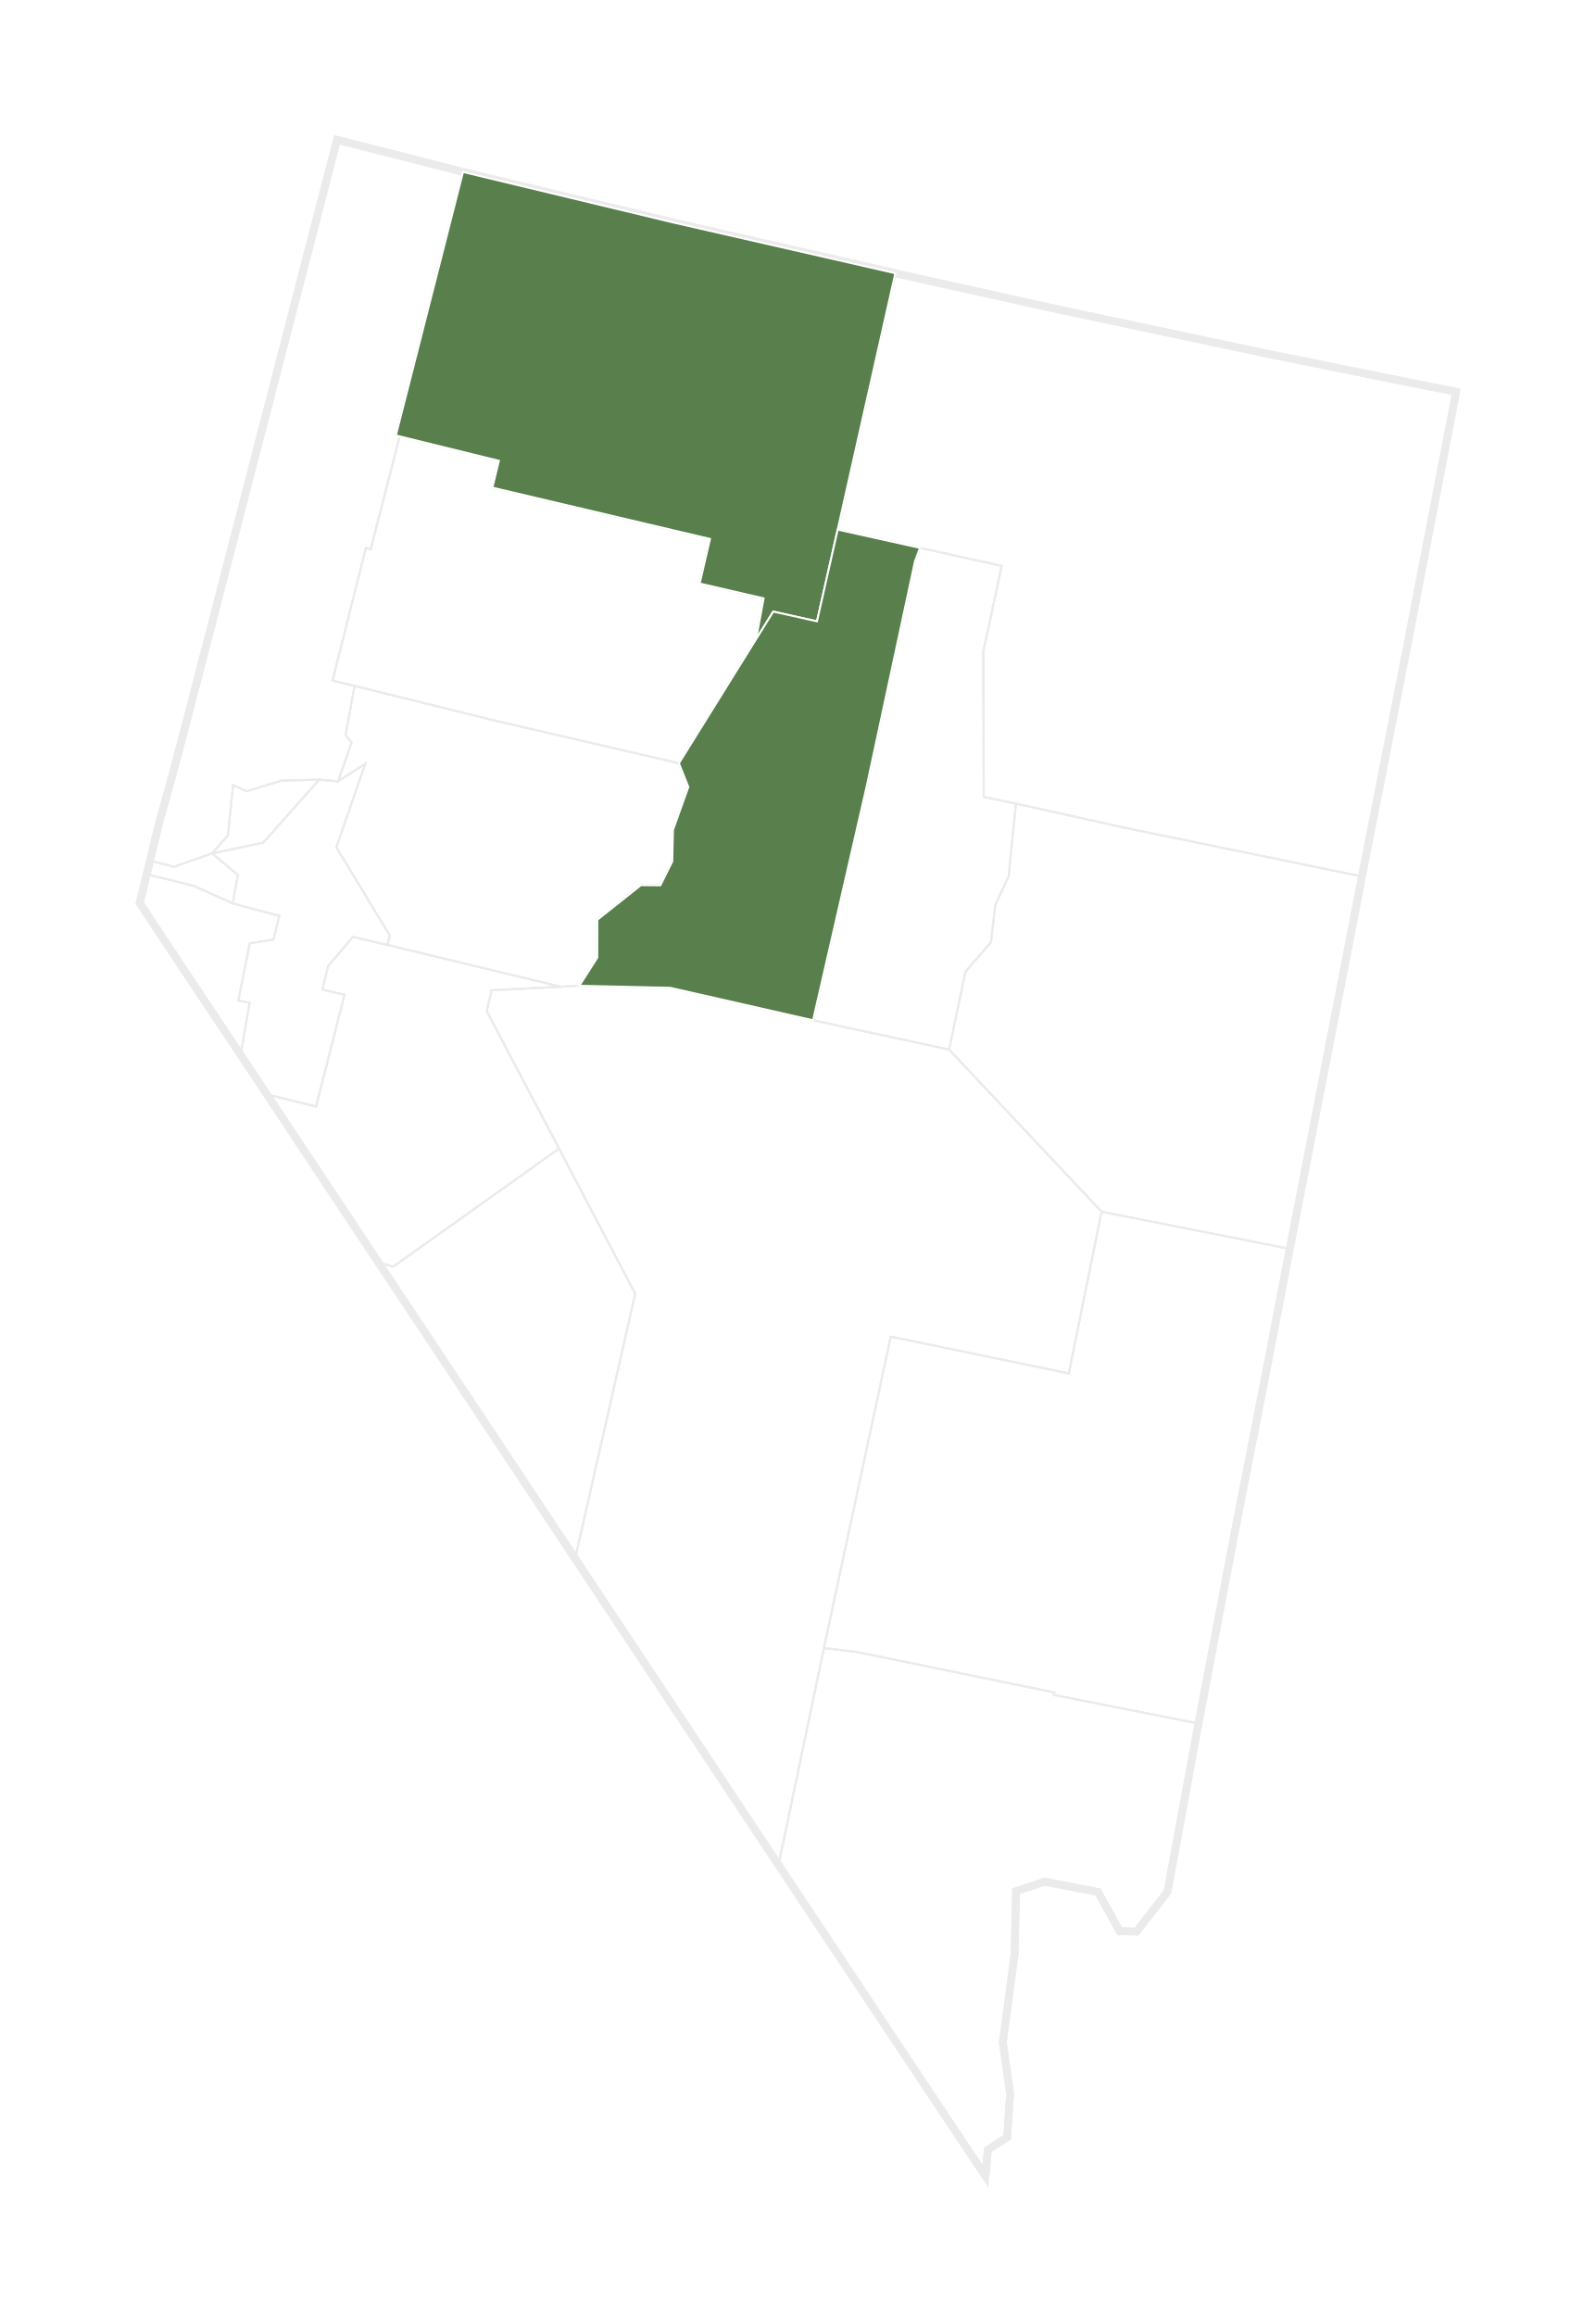
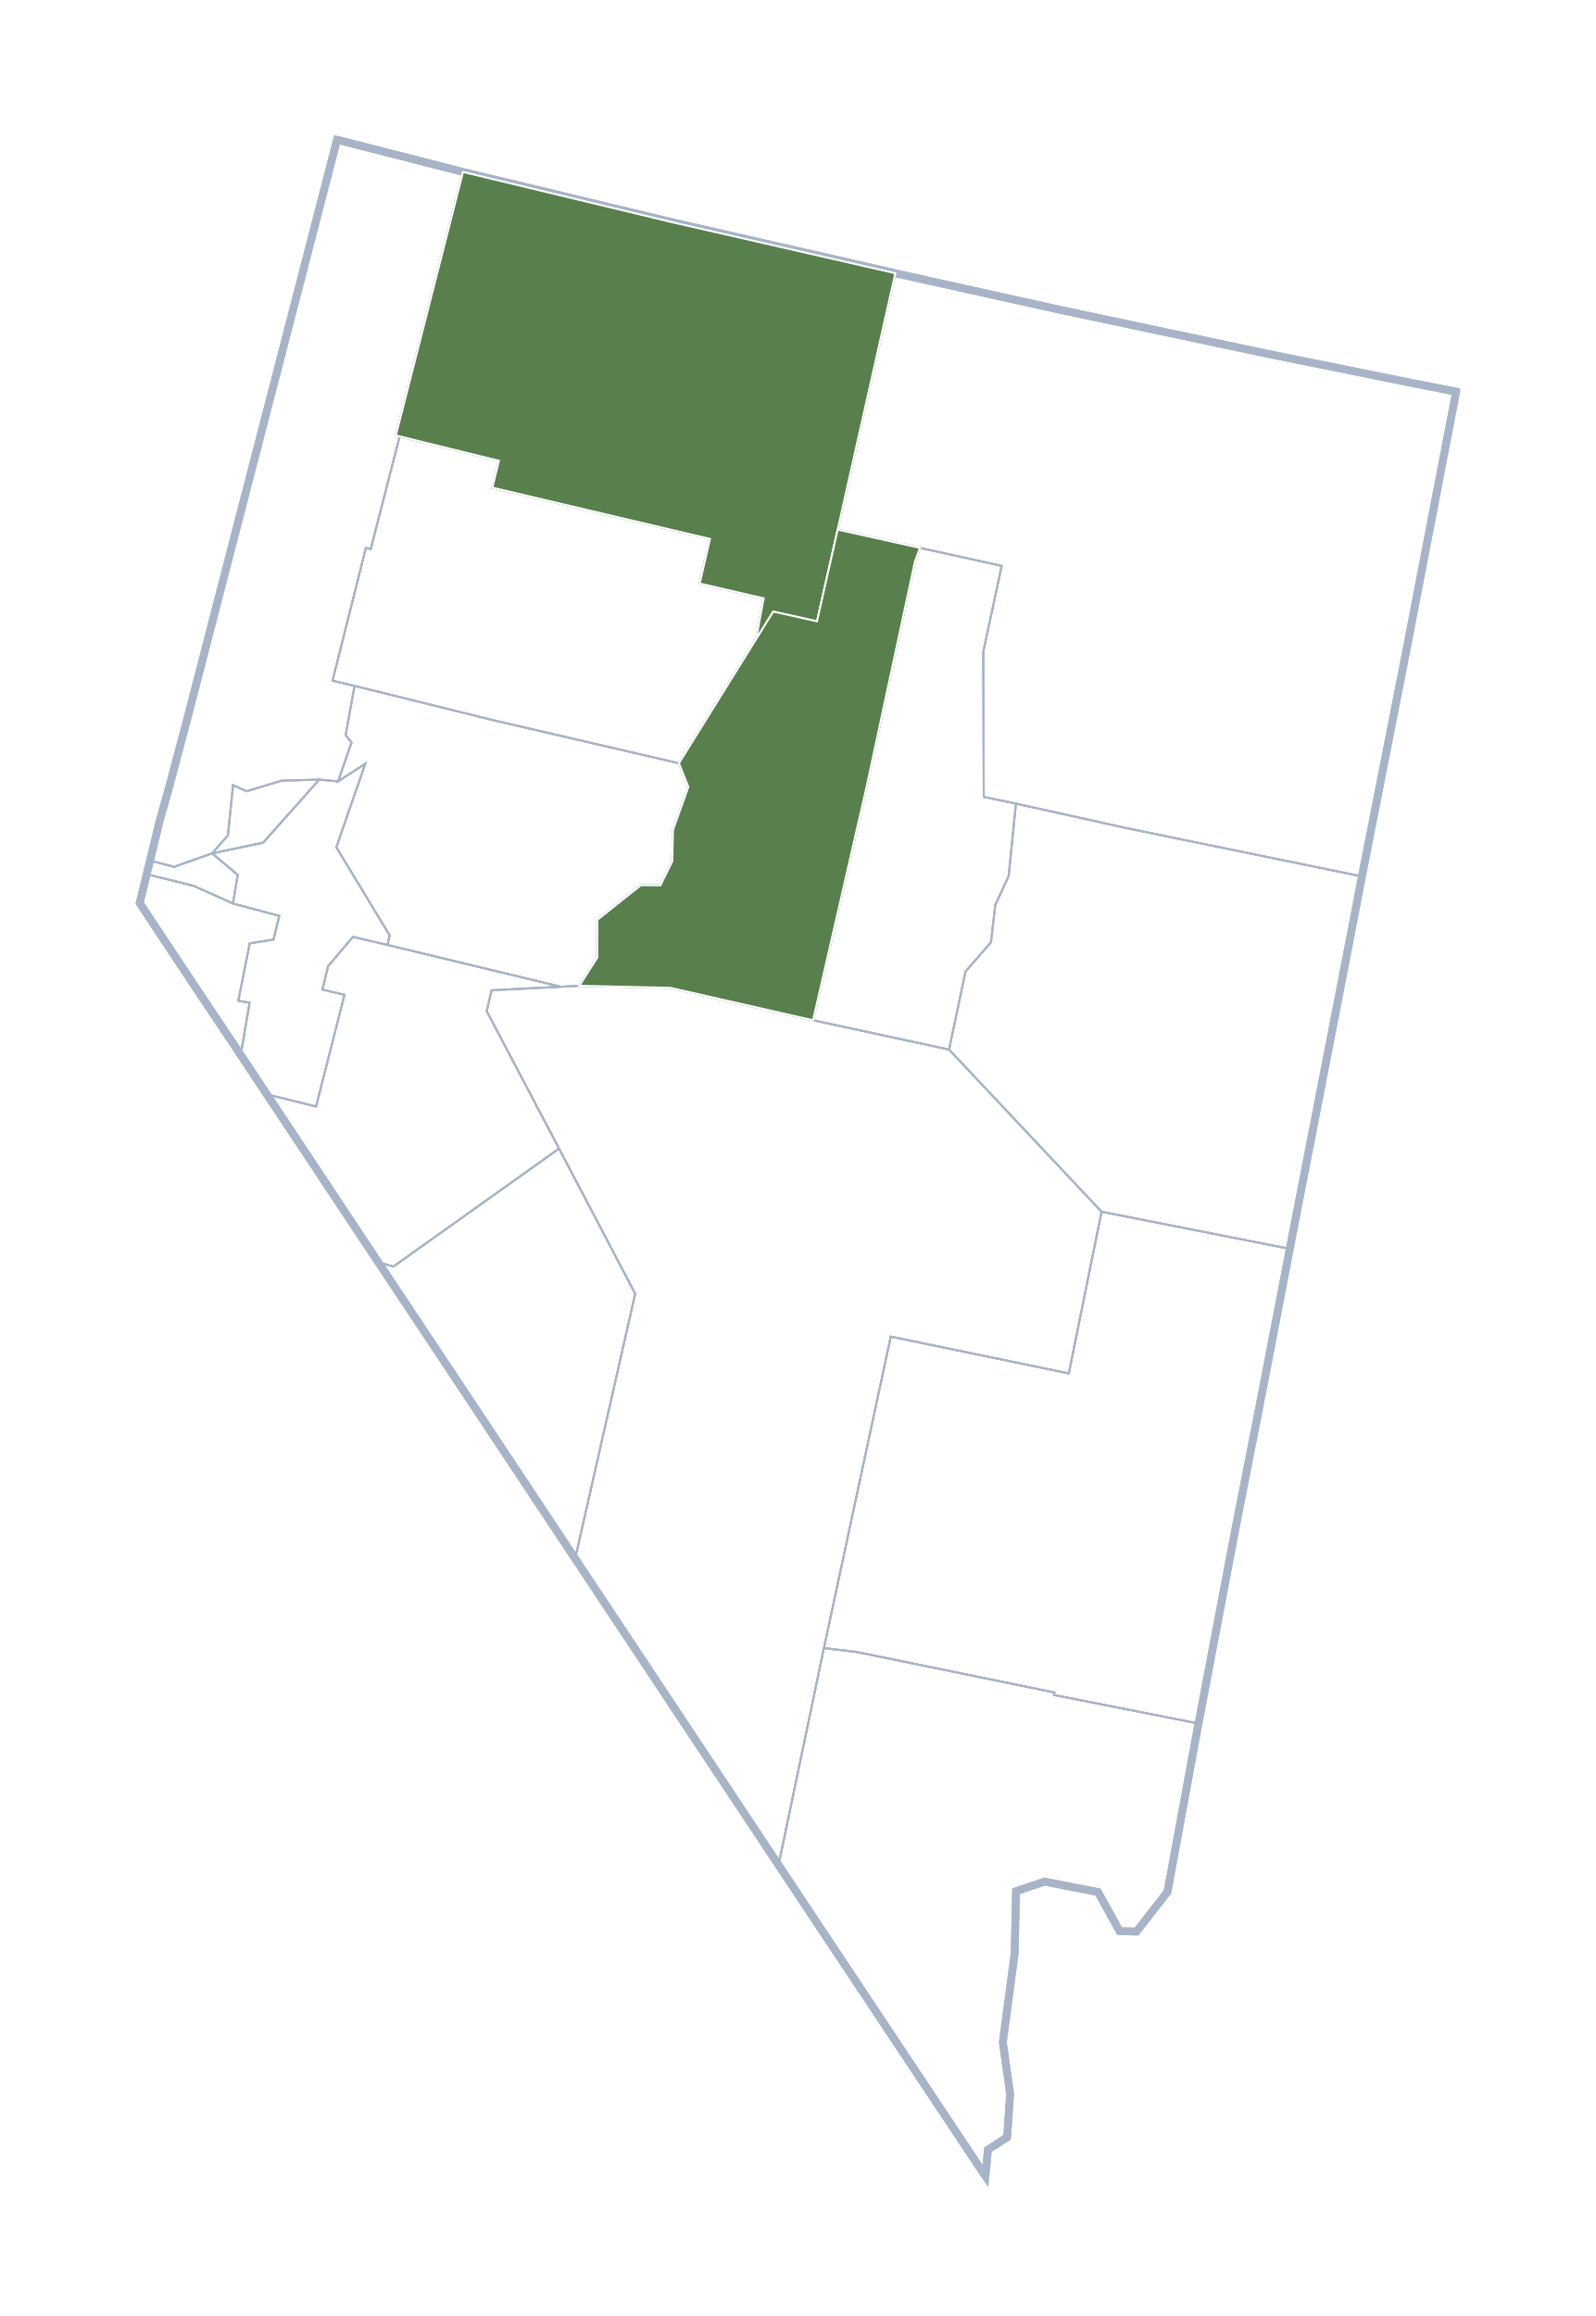
- <svg xmlns="http://www.w3.org/2000/svg" class="case_studies-map" viewBox="157.313 186.428 114.202 165.713" version="1.1" style="height:599px;text-align:center;perspective-origin:206.281px 299.5px;transform-origin:206.281px 299.5px;fill:rgba(0, 0, 0, 0);stroke:rgb(235, 235, 235);stroke-width:0.5px;">
-   <g data-url="us-topology.json" data-object="states" data-mesh="true" data-filter="id === 'NV'" class="js-loaded topology" data-type="Topology" style="height:auto;overflow-x:visible;overflow-y:visible;text-align:center;width:auto;perspective-origin:0px 0px;transform-origin:0px 0px;fill:rgba(0, 0, 0, 0);stroke:rgb(235, 235, 235);stroke-width:2px;">
-     <path d="M190.445,198.734L205.547,202.361L221.262,205.948L221.381,205.983L233.105,208.582L248.037,211.746L258.257,213.813L261.514,214.452L257.98,232.821L254.772,249.138L254.022,253.042L252.719,259.766L249.608,275.787L249.237,277.721L247.727,285.574L245.755,295.637L243.629,306.835L243.075,309.748L240.857,321.796L238.643,324.636L237.43,324.6L235.885,321.806L232.069,321.061L230.024,321.745L229.918,326.228L229.075,332.558L229.596,336.241L229.384,339.354L228.006,340.241L227.833,342.142L215.848,324.125L213.024,319.872L198.47,297.952L190.982,286.669L184.384,276.746L176.409,264.729L174.537,261.907L171.818,257.839L168.343,252.609L167.313,251.042L167.611,249.806L167.808,248.979L168.049,248.005L168.712,245.248L169.388,242.857L170.716,237.853L177.61,211.198L181.431,196.428L189.962,198.604Z" id="NV" class="feature zoomed" style="height:auto;overflow-x:visible;overflow-y:visible;text-align:center;width:auto;perspective-origin:0px 0px;transform-origin:0px 0px;fill:rgba(0, 0, 0, 0);stroke:rgb(235, 235, 235);stroke-width:2px;vector-effect:non-scaling-stroke;" />
-     <path d="M205.547,202.361L221.262,205.948M190.445,198.734L205.547,202.361M189.962,198.604L190.445,198.734M221.381,205.983L233.105,208.582L248.037,211.746M221.262,205.948L221.381,205.983M181.431,196.428L189.962,198.604M248.037,211.746L258.257,213.813M258.257,213.813L261.514,214.452M170.716,237.853L177.61,211.198L181.431,196.428M167.808,248.979L168.049,248.005L168.712,245.248M168.712,245.248L169.388,242.857M169.388,242.857L170.716,237.853M261.514,214.452L257.98,232.821L254.772,249.138L254.022,253.042L252.719,259.766M176.409,264.729L174.537,261.907M168.343,252.609L167.313,251.042L167.611,249.806L167.808,248.979M227.833,342.142L215.848,324.125L213.024,319.872L198.47,297.952M174.537,261.907L171.818,257.839M171.818,257.839L168.343,252.609M198.47,297.952L190.982,286.669L184.384,276.746L176.409,264.729M252.719,259.766L249.608,275.787L249.237,277.721L247.727,285.574M247.727,285.574L245.755,295.637M245.755,295.637L243.629,306.835M243.629,306.835L243.075,309.748M243.075,309.748L240.857,321.796L238.643,324.636L237.43,324.6L235.885,321.806L232.069,321.061L230.024,321.745L229.918,326.228L229.075,332.558L229.596,336.241L229.384,339.354L228.006,340.241L227.833,342.142" class="mesh" style="height:auto;overflow-x:visible;overflow-y:visible;text-align:center;width:auto;perspective-origin:0px 0px;transform-origin:0px 0px;fill:rgba(0, 0, 0, 0);stroke:rgb(235, 235, 235);stroke-width:2px;vector-effect:non-scaling-stroke;" />
+ <svg xmlns="http://www.w3.org/2000/svg" class="case_studies-map" viewBox="157.313 186.428 114.202 165.713" version="1.1" style="height:599px;text-align:center;perspective-origin:206.281px 299.5px;transform-origin:206.281px 299.5px;fill:rgba(0, 0, 0, 0);stroke:rgb(167, 180, 199);stroke-width:0.5px;">
+   <g data-url="us-topology.json" data-object="states" data-mesh="true" data-filter="id === 'NV'" class="js-loaded topology" data-type="Topology" style="height:auto;overflow-x:visible;overflow-y:visible;text-align:center;width:auto;perspective-origin:0px 0px;transform-origin:0px 0px;fill:rgba(0, 0, 0, 0);stroke:rgb(167, 180, 199);stroke-width:2px;">
+     <path d="M190.445,198.734L205.547,202.361L221.262,205.948L221.381,205.983L233.105,208.582L248.037,211.746L258.257,213.813L261.514,214.452L257.98,232.821L254.772,249.138L254.022,253.042L252.719,259.766L249.608,275.787L249.237,277.721L247.727,285.574L245.755,295.637L243.629,306.835L243.075,309.748L240.857,321.796L238.643,324.636L237.43,324.6L235.885,321.806L232.069,321.061L230.024,321.745L229.918,326.228L229.075,332.558L229.596,336.241L229.384,339.354L228.006,340.241L227.833,342.142L215.848,324.125L213.024,319.872L198.47,297.952L190.982,286.669L184.384,276.746L176.409,264.729L174.537,261.907L171.818,257.839L168.343,252.609L167.313,251.042L167.611,249.806L167.808,248.979L168.049,248.005L168.712,245.248L169.388,242.857L170.716,237.853L177.61,211.198L181.431,196.428L189.962,198.604Z" id="NV" class="feature zoomed" style="height:auto;overflow-x:visible;overflow-y:visible;text-align:center;width:auto;perspective-origin:0px 0px;transform-origin:0px 0px;fill:rgba(0, 0, 0, 0);stroke:rgb(167, 180, 199);stroke-width:2px;vector-effect:non-scaling-stroke;" />
+     <path d="M205.547,202.361L221.262,205.948M190.445,198.734L205.547,202.361M189.962,198.604L190.445,198.734M221.381,205.983L233.105,208.582L248.037,211.746M221.262,205.948L221.381,205.983M181.431,196.428L189.962,198.604M248.037,211.746L258.257,213.813M258.257,213.813L261.514,214.452M170.716,237.853L177.61,211.198L181.431,196.428M167.808,248.979L168.049,248.005L168.712,245.248M168.712,245.248L169.388,242.857M169.388,242.857L170.716,237.853M261.514,214.452L257.98,232.821L254.772,249.138L254.022,253.042L252.719,259.766M176.409,264.729L174.537,261.907M168.343,252.609L167.313,251.042L167.611,249.806L167.808,248.979M227.833,342.142L215.848,324.125L213.024,319.872L198.47,297.952M174.537,261.907L171.818,257.839M171.818,257.839L168.343,252.609M198.47,297.952L190.982,286.669L184.384,276.746L176.409,264.729M252.719,259.766L249.608,275.787L249.237,277.721L247.727,285.574M247.727,285.574L245.755,295.637M245.755,295.637L243.629,306.835M243.629,306.835L243.075,309.748M243.075,309.748L240.857,321.796L238.643,324.636L237.43,324.6L235.885,321.806L232.069,321.061L230.024,321.745L229.918,326.228L229.075,332.558L229.596,336.241L229.384,339.354L228.006,340.241L227.833,342.142" class="mesh" style="height:auto;overflow-x:visible;overflow-y:visible;text-align:center;width:auto;perspective-origin:0px 0px;transform-origin:0px 0px;fill:rgba(0, 0, 0, 0);stroke:rgb(167, 180, 199);stroke-width:2px;vector-effect:non-scaling-stroke;" />
  </g>
-   <g data-url="us-topology.json" data-object="counties" data-filter="properties.state === 'NV'" data-mesh="true" class="js-loaded topology" data-type="Topology" style="height:auto;overflow-x:visible;overflow-y:visible;text-align:center;width:auto;perspective-origin:0px 0px;transform-origin:0px 0px;fill:rgba(0, 0, 0, 0);stroke:rgb(235, 235, 235);stroke-width:0.5px;">
-     <path d="M217.257,224.323L215.777,230.886L212.646,230.189L211.422,232.157L211.958,229.24L207.383,228.178L208.122,224.988L192.547,221.318L193.016,219.397L185.914,217.65L185.641,217.582L190.445,198.734L205.547,202.361L221.262,205.949L221.381,205.983Z" id="32013" class="feature" style="height:auto;overflow-x:visible;overflow-y:visible;text-align:center;width:auto;perspective-origin:0px 0px;transform-origin:0px 0px;fill:rgba(0, 0, 0, 0);stroke:rgb(235, 235, 235);stroke-width:0.5px;vector-effect:non-scaling-stroke;" />
-     <path d="M258.257,213.813L261.514,214.452L257.98,232.822L254.772,249.138L237.903,245.677L230.013,243.928L227.711,243.448L227.679,233.054L228.995,226.919L223.145,225.63L217.257,224.323L221.381,205.983L233.105,208.582L248.037,211.746Z" id="32007" class="feature" style="height:auto;overflow-x:visible;overflow-y:visible;text-align:center;width:auto;perspective-origin:0px 0px;transform-origin:0px 0px;fill:rgba(0, 0, 0, 0);stroke:rgb(235, 235, 235);stroke-width:0.5px;vector-effect:non-scaling-stroke;" />
-     <path d="M185.914,217.65L183.843,225.715L183.493,225.637L181.109,235.131L182.683,235.504L182.047,239.024L182.467,239.556L181.507,242.336L180.151,242.213L177.464,242.284L174.964,243.043L173.992,242.605L173.621,246.204L172.494,247.486L169.763,248.449L168.049,248.005L168.712,245.248L169.388,242.858L170.716,237.853L177.61,211.198L181.43,196.429L189.962,198.604L190.445,198.734L185.641,217.582Z" id="32031" class="feature" style="height:auto;overflow-x:visible;overflow-y:visible;text-align:center;width:auto;perspective-origin:0px 0px;transform-origin:0px 0px;fill:rgba(0, 0, 0, 0);stroke:rgb(235, 235, 235);stroke-width:0.5px;vector-effect:non-scaling-stroke;" />
-     <path d="M230.013,243.928L229.493,249.115L228.534,251.182L228.226,253.85L226.404,255.945L225.228,261.527L215.496,259.429L219.328,242.715L222.789,226.591L223.145,225.63L228.995,226.919L227.679,233.054L227.711,243.448Z" id="32011" class="feature" style="height:auto;overflow-x:visible;overflow-y:visible;text-align:center;width:auto;perspective-origin:0px 0px;transform-origin:0px 0px;fill:rgba(0, 0, 0, 0);stroke:rgb(235, 235, 235);stroke-width:0.5px;vector-effect:non-scaling-stroke;" />
-     <path d="M223.145,225.63L222.789,226.591L219.328,242.715L215.496,259.429L205.271,257.104L198.771,256.959L200.054,254.945L200.063,252.236L203.174,249.763L204.569,249.776L205.422,248.056L205.471,245.814L206.571,242.736L205.895,241.041L211.422,232.157L212.646,230.189L215.777,230.886L217.257,224.323Z" id="32015" class="feature" style="height:auto;overflow-x:visible;overflow-y:visible;text-align:center;width:auto;perspective-origin:0px 0px;transform-origin:0px 0px;fill:rgba(0, 0, 0, 0);stroke:rgb(235, 235, 235);stroke-width:0.5px;vector-effect:non-scaling-stroke;" />
-     <path d="M211.422,232.157L205.895,241.041L192.646,237.968L182.683,235.504L181.109,235.131L183.493,225.637L183.843,225.715L185.914,217.65L193.016,219.397L192.547,221.318L208.122,224.988L207.383,228.178L211.958,229.24Z" id="32027" class="feature" style="height:auto;overflow-x:visible;overflow-y:visible;text-align:center;width:auto;perspective-origin:0px 0px;transform-origin:0px 0px;fill:rgba(0, 0, 0, 0);stroke:rgb(235, 235, 235);stroke-width:0.5px;vector-effect:non-scaling-stroke;" />
-     <path d="M254.772,249.138L254.022,253.042L252.719,259.766L249.608,275.787L236.14,273.128L225.228,261.527L226.404,255.945L228.226,253.85L228.534,251.182L229.493,249.115L230.013,243.928L237.903,245.677Z" id="32033" class="feature" style="height:auto;overflow-x:visible;overflow-y:visible;text-align:center;width:auto;perspective-origin:0px 0px;transform-origin:0px 0px;fill:rgba(0, 0, 0, 0);stroke:rgb(235, 235, 235);stroke-width:0.5px;vector-effect:non-scaling-stroke;" />
-     <path d="M205.895,241.041L206.571,242.736L205.471,245.814L205.422,248.056L204.569,249.776L203.174,249.763L200.063,252.236L200.054,254.945L198.771,256.959L197.442,257.031L185.036,254.039L185.198,253.353L181.38,247.051L183.453,241.074L181.507,242.336L182.467,239.556L182.047,239.024L182.683,235.504L192.646,237.968Z" id="32001" class="feature" style="height:auto;overflow-x:visible;overflow-y:visible;text-align:center;width:auto;perspective-origin:0px 0px;transform-origin:0px 0px;fill:rgba(0, 0, 0, 0);stroke:rgb(235, 235, 235);stroke-width:0.5px;vector-effect:non-scaling-stroke;" />
-     <path d="M185.036,254.039L182.571,253.464L180.792,255.552L180.387,257.234L181.967,257.607L179.928,265.6L176.409,264.729L174.537,261.907L175.173,258.174L174.366,258.031L175.185,253.927L176.887,253.654L177.295,251.958L173.979,251.074L174.326,249.031L172.494,247.486L176.144,246.725L180.151,242.213L181.507,242.336L183.453,241.074L181.38,247.051L185.198,253.353Z" id="32019" class="feature" style="height:auto;overflow-x:visible;overflow-y:visible;text-align:center;width:auto;perspective-origin:0px 0px;transform-origin:0px 0px;fill:rgba(0, 0, 0, 0);stroke:rgb(235, 235, 235);stroke-width:0.5px;vector-effect:non-scaling-stroke;" />
-     <path d="M172.494,247.486L173.621,246.204L173.992,242.605L174.964,243.043L177.464,242.284L180.151,242.213L176.144,246.725Z" id="32029" class="feature" style="height:auto;overflow-x:visible;overflow-y:visible;text-align:center;width:auto;perspective-origin:0px 0px;transform-origin:0px 0px;fill:rgba(0, 0, 0, 0);stroke:rgb(235, 235, 235);stroke-width:0.5px;vector-effect:non-scaling-stroke;" />
-     <path d="M173.979,251.074L171.178,249.814L167.808,248.98L168.049,248.005L169.763,248.449L172.494,247.486L174.326,249.031Z" id="32510" class="feature" style="height:auto;overflow-x:visible;overflow-y:visible;text-align:center;width:auto;perspective-origin:0px 0px;transform-origin:0px 0px;fill:rgba(0, 0, 0, 0);stroke:rgb(235, 235, 235);stroke-width:0.5px;vector-effect:non-scaling-stroke;" />
-     <path d="M215.496,259.429L225.228,261.527L236.14,273.128L233.796,284.698L221.055,282.064L216.272,304.351L213.024,319.873L198.47,297.952L202.768,278.996L197.319,268.61L192.142,258.776L192.492,257.285L197.442,257.031L198.771,256.959L205.271,257.104Z" id="32023" class="feature" style="height:auto;overflow-x:visible;overflow-y:visible;text-align:center;width:auto;perspective-origin:0px 0px;transform-origin:0px 0px;fill:rgba(0, 0, 0, 0);stroke:rgb(235, 235, 235);stroke-width:0.5px;vector-effect:non-scaling-stroke;" />
-     <path d="M173.979,251.074L177.295,251.958L176.887,253.654L175.185,253.927L174.366,258.031L175.173,258.174L174.537,261.907L171.818,257.839L168.343,252.61L167.313,251.042L167.611,249.806L167.808,248.98L171.178,249.814Z" id="32005" class="feature" style="height:auto;overflow-x:visible;overflow-y:visible;text-align:center;width:auto;perspective-origin:0px 0px;transform-origin:0px 0px;fill:rgba(0, 0, 0, 0);stroke:rgb(235, 235, 235);stroke-width:0.5px;vector-effect:non-scaling-stroke;" />
-     <path d="M197.442,257.031L192.492,257.285L192.142,258.776L197.319,268.61L185.463,277.053L184.384,276.746L176.409,264.729L179.928,265.6L181.967,257.607L180.387,257.234L180.792,255.552L182.571,253.464L185.036,254.039Z" id="32021" class="feature" style="height:auto;overflow-x:visible;overflow-y:visible;text-align:center;width:auto;perspective-origin:0px 0px;transform-origin:0px 0px;fill:rgba(0, 0, 0, 0);stroke:rgb(235, 235, 235);stroke-width:0.5px;vector-effect:non-scaling-stroke;" />
-     <path d="M249.608,275.787L249.236,277.722L247.727,285.574L245.755,295.637L243.629,306.835L243.075,309.748L232.733,307.706L232.769,307.528L218.582,304.622L216.272,304.351L221.055,282.064L233.796,284.698L236.14,273.128Z" id="32017" class="feature" style="height:auto;overflow-x:visible;overflow-y:visible;text-align:center;width:auto;perspective-origin:0px 0px;transform-origin:0px 0px;fill:rgba(0, 0, 0, 0);stroke:rgb(235, 235, 235);stroke-width:0.5px;vector-effect:non-scaling-stroke;" />
-     <path d="M198.47,297.952L190.982,286.669L184.384,276.746L185.463,277.053L197.319,268.61L202.768,278.996Z" id="32009" class="feature" style="height:auto;overflow-x:visible;overflow-y:visible;text-align:center;width:auto;perspective-origin:0px 0px;transform-origin:0px 0px;fill:rgba(0, 0, 0, 0);stroke:rgb(235, 235, 235);stroke-width:0.5px;vector-effect:non-scaling-stroke;" />
-     <path d="M243.075,309.748L240.857,321.796L238.643,324.636L237.43,324.6L235.885,321.806L232.069,321.061L230.024,321.746L229.918,326.229L229.075,332.558L229.596,336.241L229.384,339.354L228.006,340.241L227.833,342.142L215.848,324.126L213.024,319.873L216.272,304.351L218.582,304.622L232.769,307.528L232.733,307.706Z" id="32003" class="feature" style="height:auto;overflow-x:visible;overflow-y:visible;text-align:center;width:auto;perspective-origin:0px 0px;transform-origin:0px 0px;fill:rgba(0, 0, 0, 0);stroke:rgb(235, 235, 235);stroke-width:0.5px;vector-effect:non-scaling-stroke;" />
-     <path d="M205.547,202.361L221.262,205.949M185.914,217.65L185.641,217.582L190.445,198.734L205.547,202.361M189.962,198.604L190.445,198.734M221.381,205.983L233.105,208.582L248.037,211.746M181.43,196.429L189.962,198.604M248.037,211.746L258.257,213.813M258.257,213.813L261.514,214.452M205.895,241.041L211.422,232.157M211.422,232.157L211.958,229.24L207.383,228.178L208.122,224.988L192.547,221.318L193.016,219.397L185.914,217.65M223.145,225.63L217.257,224.323M254.772,249.138L237.903,245.677L230.013,243.928M215.496,259.429L219.328,242.715L222.789,226.591L223.145,225.63M170.716,237.853L177.61,211.198L181.43,196.429M205.895,241.041L192.646,237.968L182.683,235.504M185.036,254.039L185.198,253.353L181.38,247.051L183.453,241.074L181.507,242.336M172.494,247.486L176.144,246.725L180.151,242.213M173.979,251.074L174.326,249.031L172.494,247.486M172.494,247.486L169.763,248.449L168.049,248.005M173.979,251.074L171.178,249.814L167.808,248.98L168.049,248.005L168.712,245.248M168.712,245.248L169.388,242.858M169.388,242.858L170.716,237.853M236.14,273.128L225.228,261.527M225.228,261.527L215.496,259.429M215.496,259.429L205.271,257.104L198.771,256.959M198.771,256.959L200.054,254.945L200.063,252.236L203.174,249.763L204.569,249.776L205.422,248.056L205.471,245.814L206.571,242.736L205.895,241.041M261.514,214.452L257.98,232.822L254.772,249.138L254.022,253.042L252.719,259.766M249.608,275.787L236.14,273.128M197.319,268.61L192.142,258.776L192.492,257.285L197.442,257.031M197.442,257.031L185.036,254.039M198.47,297.952L190.982,286.669L184.384,276.746L176.409,264.729M176.409,264.729L174.537,261.907M174.537,261.907L175.173,258.174L174.366,258.031L175.185,253.927L176.887,253.654L177.295,251.958L173.979,251.074M168.343,252.61L167.313,251.042L167.611,249.806L167.808,248.98M243.075,309.748L232.733,307.706L232.769,307.528L218.582,304.622L216.272,304.351M216.272,304.351L213.024,319.873M227.833,342.142L215.848,324.126L213.024,319.873L198.47,297.952M198.47,297.952L202.768,278.996L197.319,268.61M174.537,261.907L171.818,257.839M171.818,257.839L168.343,252.61M197.319,268.61L185.463,277.053L184.384,276.746M252.719,259.766L249.608,275.787L249.236,277.722L247.727,285.574M247.727,285.574L245.755,295.637M245.755,295.637L243.629,306.835M243.629,306.835L243.075,309.748M243.075,309.748L240.857,321.796L238.643,324.636L237.43,324.6L235.885,321.806L232.069,321.061L230.024,321.746L229.918,326.229L229.075,332.558L229.596,336.241L229.384,339.354L228.006,340.241L227.833,342.142M221.262,205.949L221.381,205.983L217.257,224.323M217.257,224.323L215.777,230.886L212.646,230.189L211.422,232.157M230.013,243.928L229.493,249.115L228.534,251.182L228.226,253.85L226.404,255.945L225.228,261.527M182.683,235.504L182.047,239.024L182.467,239.556L181.507,242.336M181.507,242.336L180.151,242.213M180.151,242.213L177.464,242.284L174.964,243.043L173.992,242.605L173.621,246.204L172.494,247.486M230.013,243.928L227.711,243.448L227.679,233.054L228.995,226.919L223.145,225.63M185.914,217.65L183.843,225.715L183.493,225.637L181.109,235.131L182.683,235.504M198.771,256.959L197.442,257.031M185.036,254.039L182.571,253.464L180.792,255.552L180.387,257.234L181.967,257.607L179.928,265.6L176.409,264.729M236.14,273.128L233.796,284.698L221.055,282.064L216.272,304.351" class="mesh" style="height:auto;overflow-x:visible;overflow-y:visible;text-align:center;width:auto;perspective-origin:0px 0px;transform-origin:0px 0px;fill:rgba(0, 0, 0, 0);stroke:rgb(235, 235, 235);stroke-width:0.5px;vector-effect:non-scaling-stroke;" />
+   <g data-url="us-topology.json" data-object="counties" data-filter="properties.state === 'NV'" data-mesh="true" class="js-loaded topology" data-type="Topology" style="height:auto;overflow-x:visible;overflow-y:visible;text-align:center;width:auto;perspective-origin:0px 0px;transform-origin:0px 0px;fill:rgba(0, 0, 0, 0);stroke:rgb(167, 180, 199);stroke-width:0.5px;">
+     <path d="M217.257,224.323L215.777,230.886L212.646,230.189L211.422,232.157L211.958,229.24L207.383,228.178L208.122,224.988L192.547,221.318L193.016,219.397L185.914,217.65L185.641,217.582L190.445,198.734L205.547,202.361L221.262,205.949L221.381,205.983Z" id="32013" class="feature" style="height:auto;overflow-x:visible;overflow-y:visible;text-align:center;width:auto;perspective-origin:0px 0px;transform-origin:0px 0px;fill:rgba(0, 0, 0, 0);stroke:rgb(167, 180, 199);stroke-width:0.5px;vector-effect:non-scaling-stroke;" />
+     <path d="M258.257,213.813L261.514,214.452L257.98,232.822L254.772,249.138L237.903,245.677L230.013,243.928L227.711,243.448L227.679,233.054L228.995,226.919L223.145,225.63L217.257,224.323L221.381,205.983L233.105,208.582L248.037,211.746Z" id="32007" class="feature" style="height:auto;overflow-x:visible;overflow-y:visible;text-align:center;width:auto;perspective-origin:0px 0px;transform-origin:0px 0px;fill:rgba(0, 0, 0, 0);stroke:rgb(167, 180, 199);stroke-width:0.5px;vector-effect:non-scaling-stroke;" />
+     <path d="M185.914,217.65L183.843,225.715L183.493,225.637L181.109,235.131L182.683,235.504L182.047,239.024L182.467,239.556L181.507,242.336L180.151,242.213L177.464,242.284L174.964,243.043L173.992,242.605L173.621,246.204L172.494,247.486L169.763,248.449L168.049,248.005L168.712,245.248L169.388,242.858L170.716,237.853L177.61,211.198L181.43,196.429L189.962,198.604L190.445,198.734L185.641,217.582Z" id="32031" class="feature" style="height:auto;overflow-x:visible;overflow-y:visible;text-align:center;width:auto;perspective-origin:0px 0px;transform-origin:0px 0px;fill:rgba(0, 0, 0, 0);stroke:rgb(167, 180, 199);stroke-width:0.5px;vector-effect:non-scaling-stroke;" />
+     <path d="M230.013,243.928L229.493,249.115L228.534,251.182L228.226,253.85L226.404,255.945L225.228,261.527L215.496,259.429L219.328,242.715L222.789,226.591L223.145,225.63L228.995,226.919L227.679,233.054L227.711,243.448Z" id="32011" class="feature" style="height:auto;overflow-x:visible;overflow-y:visible;text-align:center;width:auto;perspective-origin:0px 0px;transform-origin:0px 0px;fill:rgba(0, 0, 0, 0);stroke:rgb(167, 180, 199);stroke-width:0.5px;vector-effect:non-scaling-stroke;" />
+     <path d="M223.145,225.63L222.789,226.591L219.328,242.715L215.496,259.429L205.271,257.104L198.771,256.959L200.054,254.945L200.063,252.236L203.174,249.763L204.569,249.776L205.422,248.056L205.471,245.814L206.571,242.736L205.895,241.041L211.422,232.157L212.646,230.189L215.777,230.886L217.257,224.323Z" id="32015" class="feature" style="height:auto;overflow-x:visible;overflow-y:visible;text-align:center;width:auto;perspective-origin:0px 0px;transform-origin:0px 0px;fill:rgba(0, 0, 0, 0);stroke:rgb(167, 180, 199);stroke-width:0.5px;vector-effect:non-scaling-stroke;" />
+     <path d="M211.422,232.157L205.895,241.041L192.646,237.968L182.683,235.504L181.109,235.131L183.493,225.637L183.843,225.715L185.914,217.65L193.016,219.397L192.547,221.318L208.122,224.988L207.383,228.178L211.958,229.24Z" id="32027" class="feature" style="height:auto;overflow-x:visible;overflow-y:visible;text-align:center;width:auto;perspective-origin:0px 0px;transform-origin:0px 0px;fill:rgba(0, 0, 0, 0);stroke:rgb(167, 180, 199);stroke-width:0.5px;vector-effect:non-scaling-stroke;" />
+     <path d="M254.772,249.138L254.022,253.042L252.719,259.766L249.608,275.787L236.14,273.128L225.228,261.527L226.404,255.945L228.226,253.85L228.534,251.182L229.493,249.115L230.013,243.928L237.903,245.677Z" id="32033" class="feature" style="height:auto;overflow-x:visible;overflow-y:visible;text-align:center;width:auto;perspective-origin:0px 0px;transform-origin:0px 0px;fill:rgba(0, 0, 0, 0);stroke:rgb(167, 180, 199);stroke-width:0.5px;vector-effect:non-scaling-stroke;" />
+     <path d="M205.895,241.041L206.571,242.736L205.471,245.814L205.422,248.056L204.569,249.776L203.174,249.763L200.063,252.236L200.054,254.945L198.771,256.959L197.442,257.031L185.036,254.039L185.198,253.353L181.38,247.051L183.453,241.074L181.507,242.336L182.467,239.556L182.047,239.024L182.683,235.504L192.646,237.968Z" id="32001" class="feature" style="height:auto;overflow-x:visible;overflow-y:visible;text-align:center;width:auto;perspective-origin:0px 0px;transform-origin:0px 0px;fill:rgba(0, 0, 0, 0);stroke:rgb(167, 180, 199);stroke-width:0.5px;vector-effect:non-scaling-stroke;" />
+     <path d="M185.036,254.039L182.571,253.464L180.792,255.552L180.387,257.234L181.967,257.607L179.928,265.6L176.409,264.729L174.537,261.907L175.173,258.174L174.366,258.031L175.185,253.927L176.887,253.654L177.295,251.958L173.979,251.074L174.326,249.031L172.494,247.486L176.144,246.725L180.151,242.213L181.507,242.336L183.453,241.074L181.38,247.051L185.198,253.353Z" id="32019" class="feature" style="height:auto;overflow-x:visible;overflow-y:visible;text-align:center;width:auto;perspective-origin:0px 0px;transform-origin:0px 0px;fill:rgba(0, 0, 0, 0);stroke:rgb(167, 180, 199);stroke-width:0.5px;vector-effect:non-scaling-stroke;" />
+     <path d="M172.494,247.486L173.621,246.204L173.992,242.605L174.964,243.043L177.464,242.284L180.151,242.213L176.144,246.725Z" id="32029" class="feature" style="height:auto;overflow-x:visible;overflow-y:visible;text-align:center;width:auto;perspective-origin:0px 0px;transform-origin:0px 0px;fill:rgba(0, 0, 0, 0);stroke:rgb(167, 180, 199);stroke-width:0.5px;vector-effect:non-scaling-stroke;" />
+     <path d="M173.979,251.074L171.178,249.814L167.808,248.98L168.049,248.005L169.763,248.449L172.494,247.486L174.326,249.031Z" id="32510" class="feature" style="height:auto;overflow-x:visible;overflow-y:visible;text-align:center;width:auto;perspective-origin:0px 0px;transform-origin:0px 0px;fill:rgba(0, 0, 0, 0);stroke:rgb(167, 180, 199);stroke-width:0.5px;vector-effect:non-scaling-stroke;" />
+     <path d="M215.496,259.429L225.228,261.527L236.14,273.128L233.796,284.698L221.055,282.064L216.272,304.351L213.024,319.873L198.47,297.952L202.768,278.996L197.319,268.61L192.142,258.776L192.492,257.285L197.442,257.031L198.771,256.959L205.271,257.104Z" id="32023" class="feature" style="height:auto;overflow-x:visible;overflow-y:visible;text-align:center;width:auto;perspective-origin:0px 0px;transform-origin:0px 0px;fill:rgba(0, 0, 0, 0);stroke:rgb(167, 180, 199);stroke-width:0.5px;vector-effect:non-scaling-stroke;" />
+     <path d="M173.979,251.074L177.295,251.958L176.887,253.654L175.185,253.927L174.366,258.031L175.173,258.174L174.537,261.907L171.818,257.839L168.343,252.61L167.313,251.042L167.611,249.806L167.808,248.98L171.178,249.814Z" id="32005" class="feature" style="height:auto;overflow-x:visible;overflow-y:visible;text-align:center;width:auto;perspective-origin:0px 0px;transform-origin:0px 0px;fill:rgba(0, 0, 0, 0);stroke:rgb(167, 180, 199);stroke-width:0.5px;vector-effect:non-scaling-stroke;" />
+     <path d="M197.442,257.031L192.492,257.285L192.142,258.776L197.319,268.61L185.463,277.053L184.384,276.746L176.409,264.729L179.928,265.6L181.967,257.607L180.387,257.234L180.792,255.552L182.571,253.464L185.036,254.039Z" id="32021" class="feature" style="height:auto;overflow-x:visible;overflow-y:visible;text-align:center;width:auto;perspective-origin:0px 0px;transform-origin:0px 0px;fill:rgba(0, 0, 0, 0);stroke:rgb(167, 180, 199);stroke-width:0.5px;vector-effect:non-scaling-stroke;" />
+     <path d="M249.608,275.787L249.236,277.722L247.727,285.574L245.755,295.637L243.629,306.835L243.075,309.748L232.733,307.706L232.769,307.528L218.582,304.622L216.272,304.351L221.055,282.064L233.796,284.698L236.14,273.128Z" id="32017" class="feature" style="height:auto;overflow-x:visible;overflow-y:visible;text-align:center;width:auto;perspective-origin:0px 0px;transform-origin:0px 0px;fill:rgba(0, 0, 0, 0);stroke:rgb(167, 180, 199);stroke-width:0.5px;vector-effect:non-scaling-stroke;" />
+     <path d="M198.47,297.952L190.982,286.669L184.384,276.746L185.463,277.053L197.319,268.61L202.768,278.996Z" id="32009" class="feature" style="height:auto;overflow-x:visible;overflow-y:visible;text-align:center;width:auto;perspective-origin:0px 0px;transform-origin:0px 0px;fill:rgba(0, 0, 0, 0);stroke:rgb(167, 180, 199);stroke-width:0.5px;vector-effect:non-scaling-stroke;" />
+     <path d="M243.075,309.748L240.857,321.796L238.643,324.636L237.43,324.6L235.885,321.806L232.069,321.061L230.024,321.746L229.918,326.229L229.075,332.558L229.596,336.241L229.384,339.354L228.006,340.241L227.833,342.142L215.848,324.126L213.024,319.873L216.272,304.351L218.582,304.622L232.769,307.528L232.733,307.706Z" id="32003" class="feature" style="height:auto;overflow-x:visible;overflow-y:visible;text-align:center;width:auto;perspective-origin:0px 0px;transform-origin:0px 0px;fill:rgba(0, 0, 0, 0);stroke:rgb(167, 180, 199);stroke-width:0.5px;vector-effect:non-scaling-stroke;" />
+     <path d="M205.547,202.361L221.262,205.949M185.914,217.65L185.641,217.582L190.445,198.734L205.547,202.361M189.962,198.604L190.445,198.734M221.381,205.983L233.105,208.582L248.037,211.746M181.43,196.429L189.962,198.604M248.037,211.746L258.257,213.813M258.257,213.813L261.514,214.452M205.895,241.041L211.422,232.157M211.422,232.157L211.958,229.24L207.383,228.178L208.122,224.988L192.547,221.318L193.016,219.397L185.914,217.65M223.145,225.63L217.257,224.323M254.772,249.138L237.903,245.677L230.013,243.928M215.496,259.429L219.328,242.715L222.789,226.591L223.145,225.63M170.716,237.853L177.61,211.198L181.43,196.429M205.895,241.041L192.646,237.968L182.683,235.504M185.036,254.039L185.198,253.353L181.38,247.051L183.453,241.074L181.507,242.336M172.494,247.486L176.144,246.725L180.151,242.213M173.979,251.074L174.326,249.031L172.494,247.486M172.494,247.486L169.763,248.449L168.049,248.005M173.979,251.074L171.178,249.814L167.808,248.98L168.049,248.005L168.712,245.248M168.712,245.248L169.388,242.858M169.388,242.858L170.716,237.853M236.14,273.128L225.228,261.527M225.228,261.527L215.496,259.429M215.496,259.429L205.271,257.104L198.771,256.959M198.771,256.959L200.054,254.945L200.063,252.236L203.174,249.763L204.569,249.776L205.422,248.056L205.471,245.814L206.571,242.736L205.895,241.041M261.514,214.452L257.98,232.822L254.772,249.138L254.022,253.042L252.719,259.766M249.608,275.787L236.14,273.128M197.319,268.61L192.142,258.776L192.492,257.285L197.442,257.031M197.442,257.031L185.036,254.039M198.47,297.952L190.982,286.669L184.384,276.746L176.409,264.729M176.409,264.729L174.537,261.907M174.537,261.907L175.173,258.174L174.366,258.031L175.185,253.927L176.887,253.654L177.295,251.958L173.979,251.074M168.343,252.61L167.313,251.042L167.611,249.806L167.808,248.98M243.075,309.748L232.733,307.706L232.769,307.528L218.582,304.622L216.272,304.351M216.272,304.351L213.024,319.873M227.833,342.142L215.848,324.126L213.024,319.873L198.47,297.952M198.47,297.952L202.768,278.996L197.319,268.61M174.537,261.907L171.818,257.839M171.818,257.839L168.343,252.61M197.319,268.61L185.463,277.053L184.384,276.746M252.719,259.766L249.608,275.787L249.236,277.722L247.727,285.574M247.727,285.574L245.755,295.637M245.755,295.637L243.629,306.835M243.629,306.835L243.075,309.748M243.075,309.748L240.857,321.796L238.643,324.636L237.43,324.6L235.885,321.806L232.069,321.061L230.024,321.746L229.918,326.229L229.075,332.558L229.596,336.241L229.384,339.354L228.006,340.241L227.833,342.142M221.262,205.949L221.381,205.983L217.257,224.323M217.257,224.323L215.777,230.886L212.646,230.189L211.422,232.157M230.013,243.928L229.493,249.115L228.534,251.182L228.226,253.85L226.404,255.945L225.228,261.527M182.683,235.504L182.047,239.024L182.467,239.556L181.507,242.336M181.507,242.336L180.151,242.213M180.151,242.213L177.464,242.284L174.964,243.043L173.992,242.605L173.621,246.204L172.494,247.486M230.013,243.928L227.711,243.448L227.679,233.054L228.995,226.919L223.145,225.63M185.914,217.65L183.843,225.715L183.493,225.637L181.109,235.131L182.683,235.504M198.771,256.959L197.442,257.031M185.036,254.039L182.571,253.464L180.792,255.552L180.387,257.234L181.967,257.607L179.928,265.6L176.409,264.729M236.14,273.128L233.796,284.698L221.055,282.064L216.272,304.351" class="mesh" style="height:auto;overflow-x:visible;overflow-y:visible;text-align:center;width:auto;perspective-origin:0px 0px;transform-origin:0px 0px;fill:rgba(0, 0, 0, 0);stroke:rgb(167, 180, 199);stroke-width:0.5px;vector-effect:non-scaling-stroke;" />
  </g>
-   <g data-url="us-topology.json" data-object="counties" data-filter="properties.state === 'NV' &amp;&amp; properties.name.match(/Humboldt|Lander/)" class="case_studies-selected_counties js-loaded topology" data-type="Topology" style="height:auto;overflow-x:visible;overflow-y:visible;text-align:center;width:auto;perspective-origin:0px 0px;transform-origin:0px 0px;fill:rgba(0, 0, 0, 0);stroke:rgb(235, 235, 235);stroke-width:0.5px;">
+   <g data-url="us-topology.json" data-object="counties" data-filter="properties.state === 'NV' &amp;&amp; properties.name.match(/Humboldt|Lander/)" class="case_studies-selected_counties js-loaded topology" data-type="Topology" style="height:auto;overflow-x:visible;overflow-y:visible;text-align:center;width:auto;perspective-origin:0px 0px;transform-origin:0px 0px;fill:rgba(0, 0, 0, 0);stroke:rgb(167, 180, 199);stroke-width:0.5px;">
    <path d="M217.257,224.323L215.777,230.886L212.646,230.189L211.422,232.157L211.958,229.24L207.382,228.179L208.122,224.988L192.547,221.318L193.016,219.397L185.914,217.65L185.641,217.582L190.445,198.734L205.547,202.361L221.261,205.95L221.381,205.983Z" id="32013" class="feature" style="height:auto;overflow-x:visible;overflow-y:visible;text-align:center;width:auto;perspective-origin:0px 0px;transform-origin:0px 0px;fill:rgb(88, 127, 76);stroke:rgb(255, 255, 255);stroke-width:0.5px;vector-effect:non-scaling-stroke;" />
    <path d="M223.145,225.63L222.789,226.591L219.328,242.715L215.496,259.429L205.271,257.105L198.771,256.96L200.054,254.946L200.062,252.237L203.174,249.764L204.569,249.777L205.422,248.056L205.471,245.814L206.571,242.736L205.895,241.041L211.422,232.157L212.646,230.189L215.777,230.886L217.257,224.323Z" id="32015" class="feature" style="height:auto;overflow-x:visible;overflow-y:visible;text-align:center;width:auto;perspective-origin:0px 0px;transform-origin:0px 0px;fill:rgb(88, 127, 76);stroke:rgb(255, 255, 255);stroke-width:0.5px;vector-effect:non-scaling-stroke;" />
  </g>
</svg>
